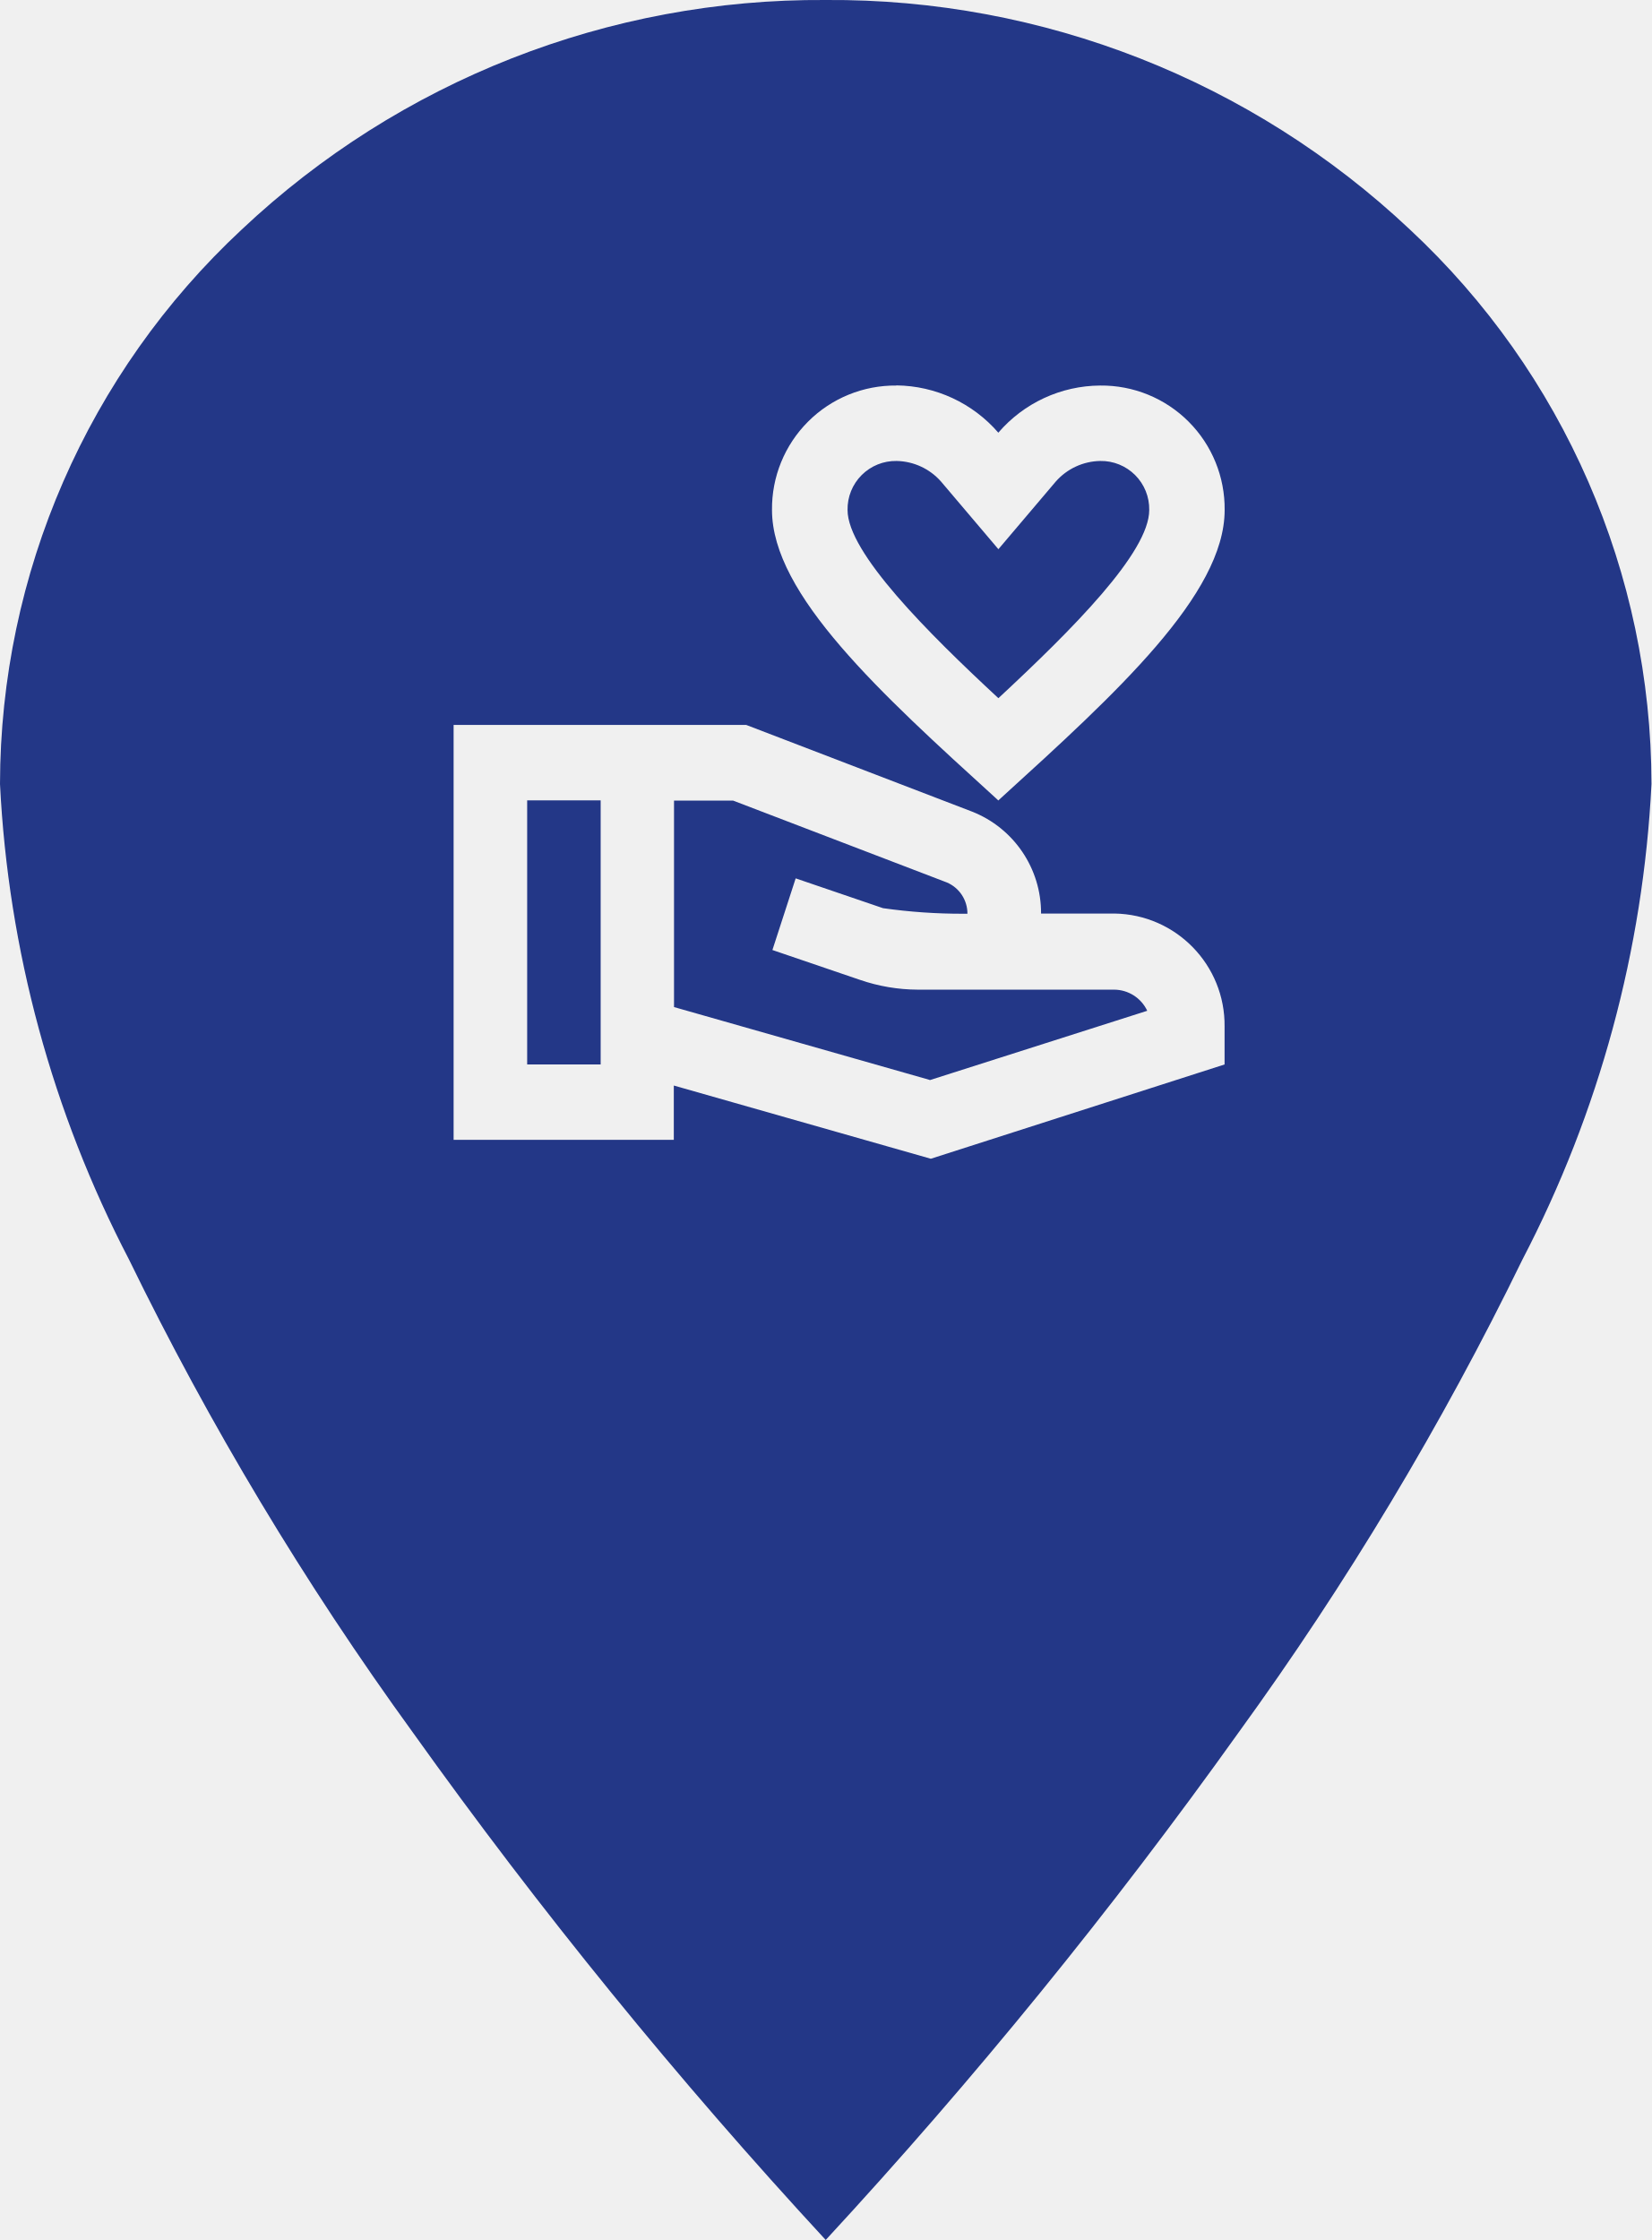
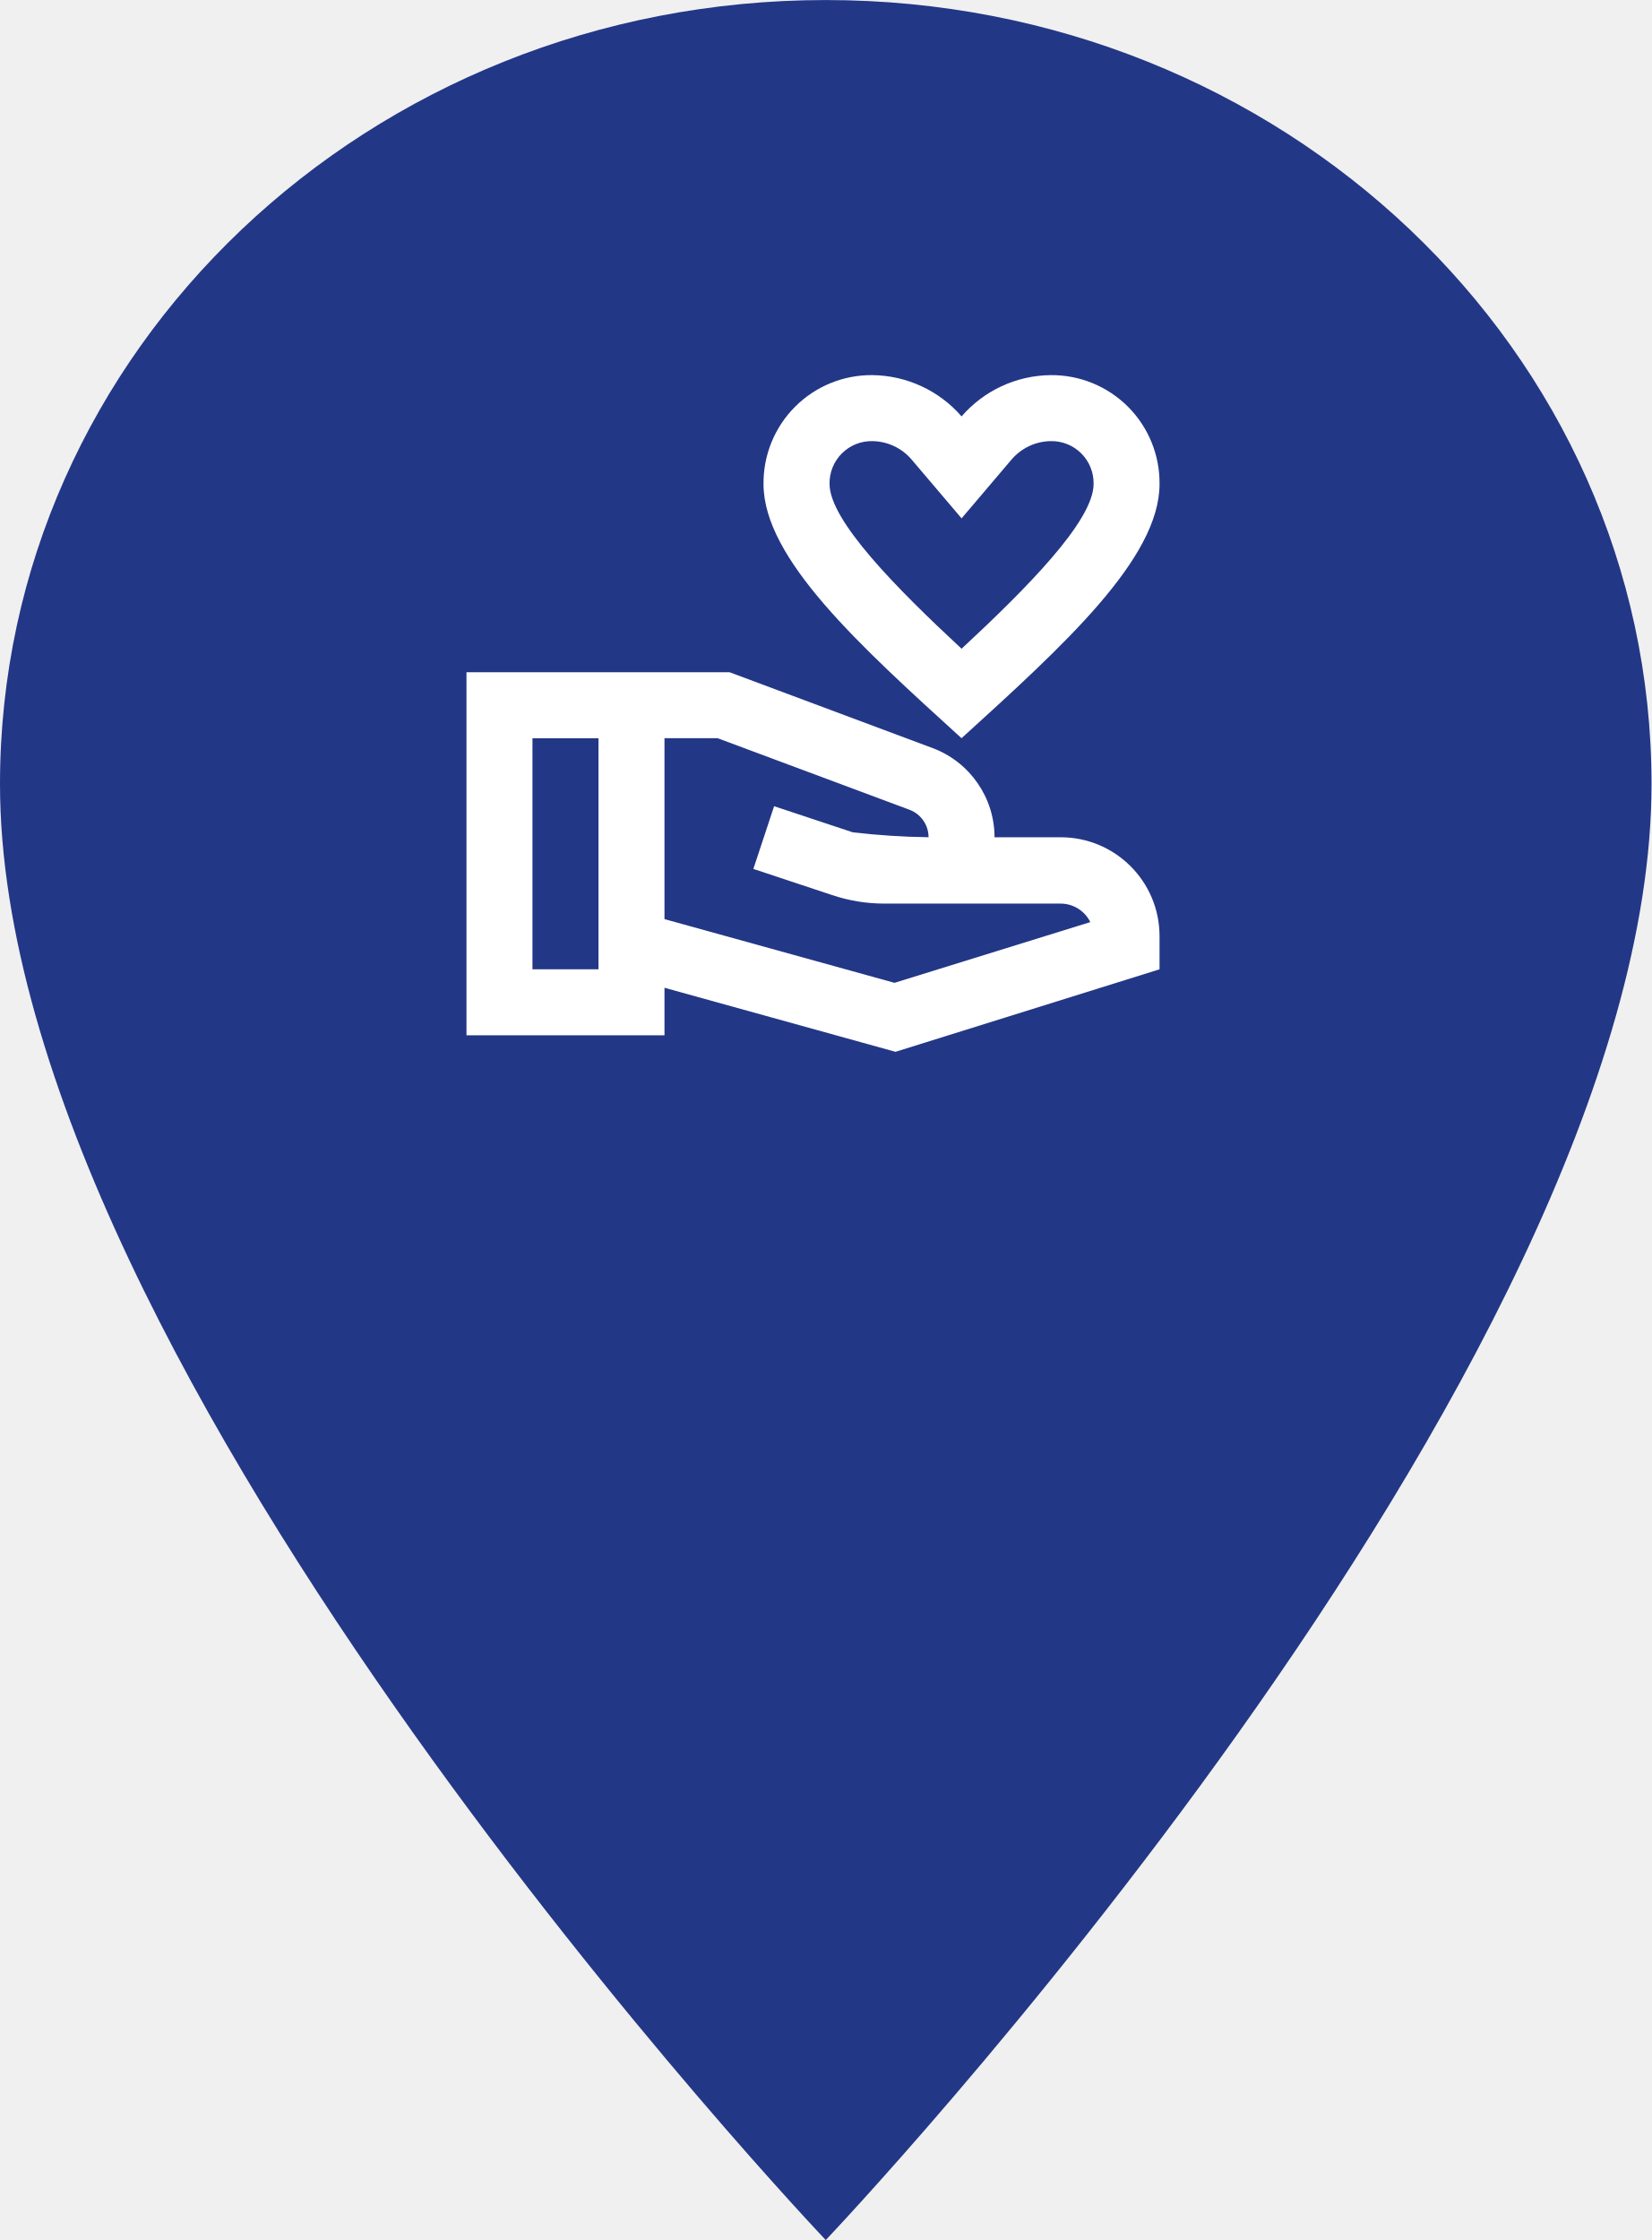
- <svg xmlns="http://www.w3.org/2000/svg" id="Marker-Web" width="24" height="32.548" viewBox="0 0 24 32.548">
-   <path id="Ausschluss_1" data-name="Ausschluss 1" d="M-4094,5850.548h0a75.63,75.63,0,0,1-6-7.374,46.03,46.03,0,0,1-4.125-6.872,16.758,16.758,0,0,1-1.875-6.91,11.031,11.031,0,0,1,3.513-8.057A12.251,12.251,0,0,1-4094,5818a12.254,12.254,0,0,1,8.488,3.334,11.032,11.032,0,0,1,3.512,8.057,16.758,16.758,0,0,1-1.875,6.91,46,46,0,0,1-4.125,6.872,75.566,75.566,0,0,1-6,7.374Zm-2.205-16.774h0l3.732,1.063,4.269-1.37v-.548a1.625,1.625,0,0,0-1.6-1.645h-1.067a1.583,1.583,0,0,0-1-1.48l-3.286-1.261h-4.251v6.029h3.2v-.787Zm3.233-10.172a1.79,1.79,0,0,0-1.809,1.809c0,1.228,1.578,2.663,3.248,4.182l.041.038.041-.038c1.67-1.519,3.248-2.955,3.248-4.182a1.79,1.79,0,0,0-1.809-1.809,1.967,1.967,0,0,0-1.48.685A1.987,1.987,0,0,0-4092.972,5823.6Zm.484,10.09h0l-3.717-1.059v-3h.859l3.105,1.189a.491.491,0,0,1,.3.455h-.056a8.165,8.165,0,0,1-1.171-.081l-1.269-.433-.338,1.041,1.27.433a2.614,2.614,0,0,0,.844.143h2.853a.535.535,0,0,1,.48.307l-3.164,1.009Zm-4.783-.225h-1.068v-3.837h1.068v3.836Zm5.779-5.323h0c-1.02-.946-2.191-2.112-2.191-2.733a.7.7,0,0,1,.712-.713.882.882,0,0,1,.647.3l.833.982.833-.982a.881.881,0,0,1,.647-.3.7.7,0,0,1,.712.713c0,.614-1.108,1.727-2.191,2.733Z" transform="translate(4106 -5818)" fill="#233787" />
-   <g id="volunteer_activism_black_24dp" transform="translate(6.152 4.315)">
-     <g id="Gruppe_2023" data-name="Gruppe 2023" transform="translate(0 0)">
-       <rect id="Rechteck_317" data-name="Rechteck 317" width="13.5" height="12.996" transform="translate(0 0)" fill="none" />
+ <svg xmlns="http://www.w3.org/2000/svg" width="39.819" height="54" viewBox="0 0 39.819 54">
+   <g id="Gruppe_2119" data-name="Gruppe 2119" transform="translate(-2346 4866.726)">
+     <g id="Gruppe_2106" data-name="Gruppe 2106" transform="translate(-470 600.726)">
+       <path id="Differenzmenge_213" data-name="Differenzmenge 213" d="M19.909,0C8.9,0,0,8.451,0,18.9,0,33.075,19.909,54,19.909,54S39.819,33.075,39.819,18.9C39.819,8.451,30.916,0,19.909,0Z" transform="translate(2816 -5467.451)" fill="#233787" />
+     </g>
+     <g id="volunteer_activism_black_24dp" transform="translate(2356.451 -4859.274)">
+       <g id="Gruppe_2087" data-name="Gruppe 2087">
+         <rect id="Rechteck_324" data-name="Rechteck 324" width="20" height="20" transform="translate(-0.451 -0.451)" fill="none" />
+       </g>
+       <g id="Gruppe_2091" data-name="Gruppe 2091" transform="translate(0.796 1.591)">
+         <g id="Gruppe_2090" data-name="Gruppe 2090">
+           <g id="Gruppe_2089" data-name="Gruppe 2089">
+             <g id="Gruppe_2088" data-name="Gruppe 2088">
+               <path id="Pfad_604" data-name="Pfad 604" d="M14.774,10.753c2.459-2.236,4.774-4.329,4.774-6.127A2.6,2.6,0,0,0,16.923,2a2.878,2.878,0,0,0-2.148.995A2.891,2.891,0,0,0,12.626,2,2.6,2.6,0,0,0,10,4.626C10,6.424,12.316,8.517,14.774,10.753ZM12.626,3.591a1.265,1.265,0,0,1,.939.438l1.21,1.424,1.21-1.424a1.265,1.265,0,0,1,.939-.438,1.013,1.013,0,0,1,1.034,1.034c0,.891-1.623,2.522-3.183,3.971-1.56-1.448-3.183-3.087-3.183-3.971A1.013,1.013,0,0,1,12.626,3.591Z" transform="translate(-2.838 -2)" fill="#fff" />
+               <path id="Pfad_605" data-name="Pfad 605" d="M15.323,14.979H13.732a2.3,2.3,0,0,0-1.488-2.148L7.342,11H1v8.753H5.774V18.607l5.57,1.544,6.366-1.989v-.8A2.384,2.384,0,0,0,15.323,14.979ZM2.591,18.162v-5.57H4.183v5.57Zm8.729.326L5.774,16.952V12.591H7.056l4.631,1.727a.708.708,0,0,1,.454.66,17.525,17.525,0,0,1-1.83-.119l-1.894-.629-.5,1.512,1.894.629a3.966,3.966,0,0,0,1.257.207h4.257a.8.8,0,0,1,.716.446Z" transform="translate(-1 -3.838)" fill="#fff" />
+             </g>
+           </g>
+         </g>
+       </g>
    </g>
  </g>
</svg>
